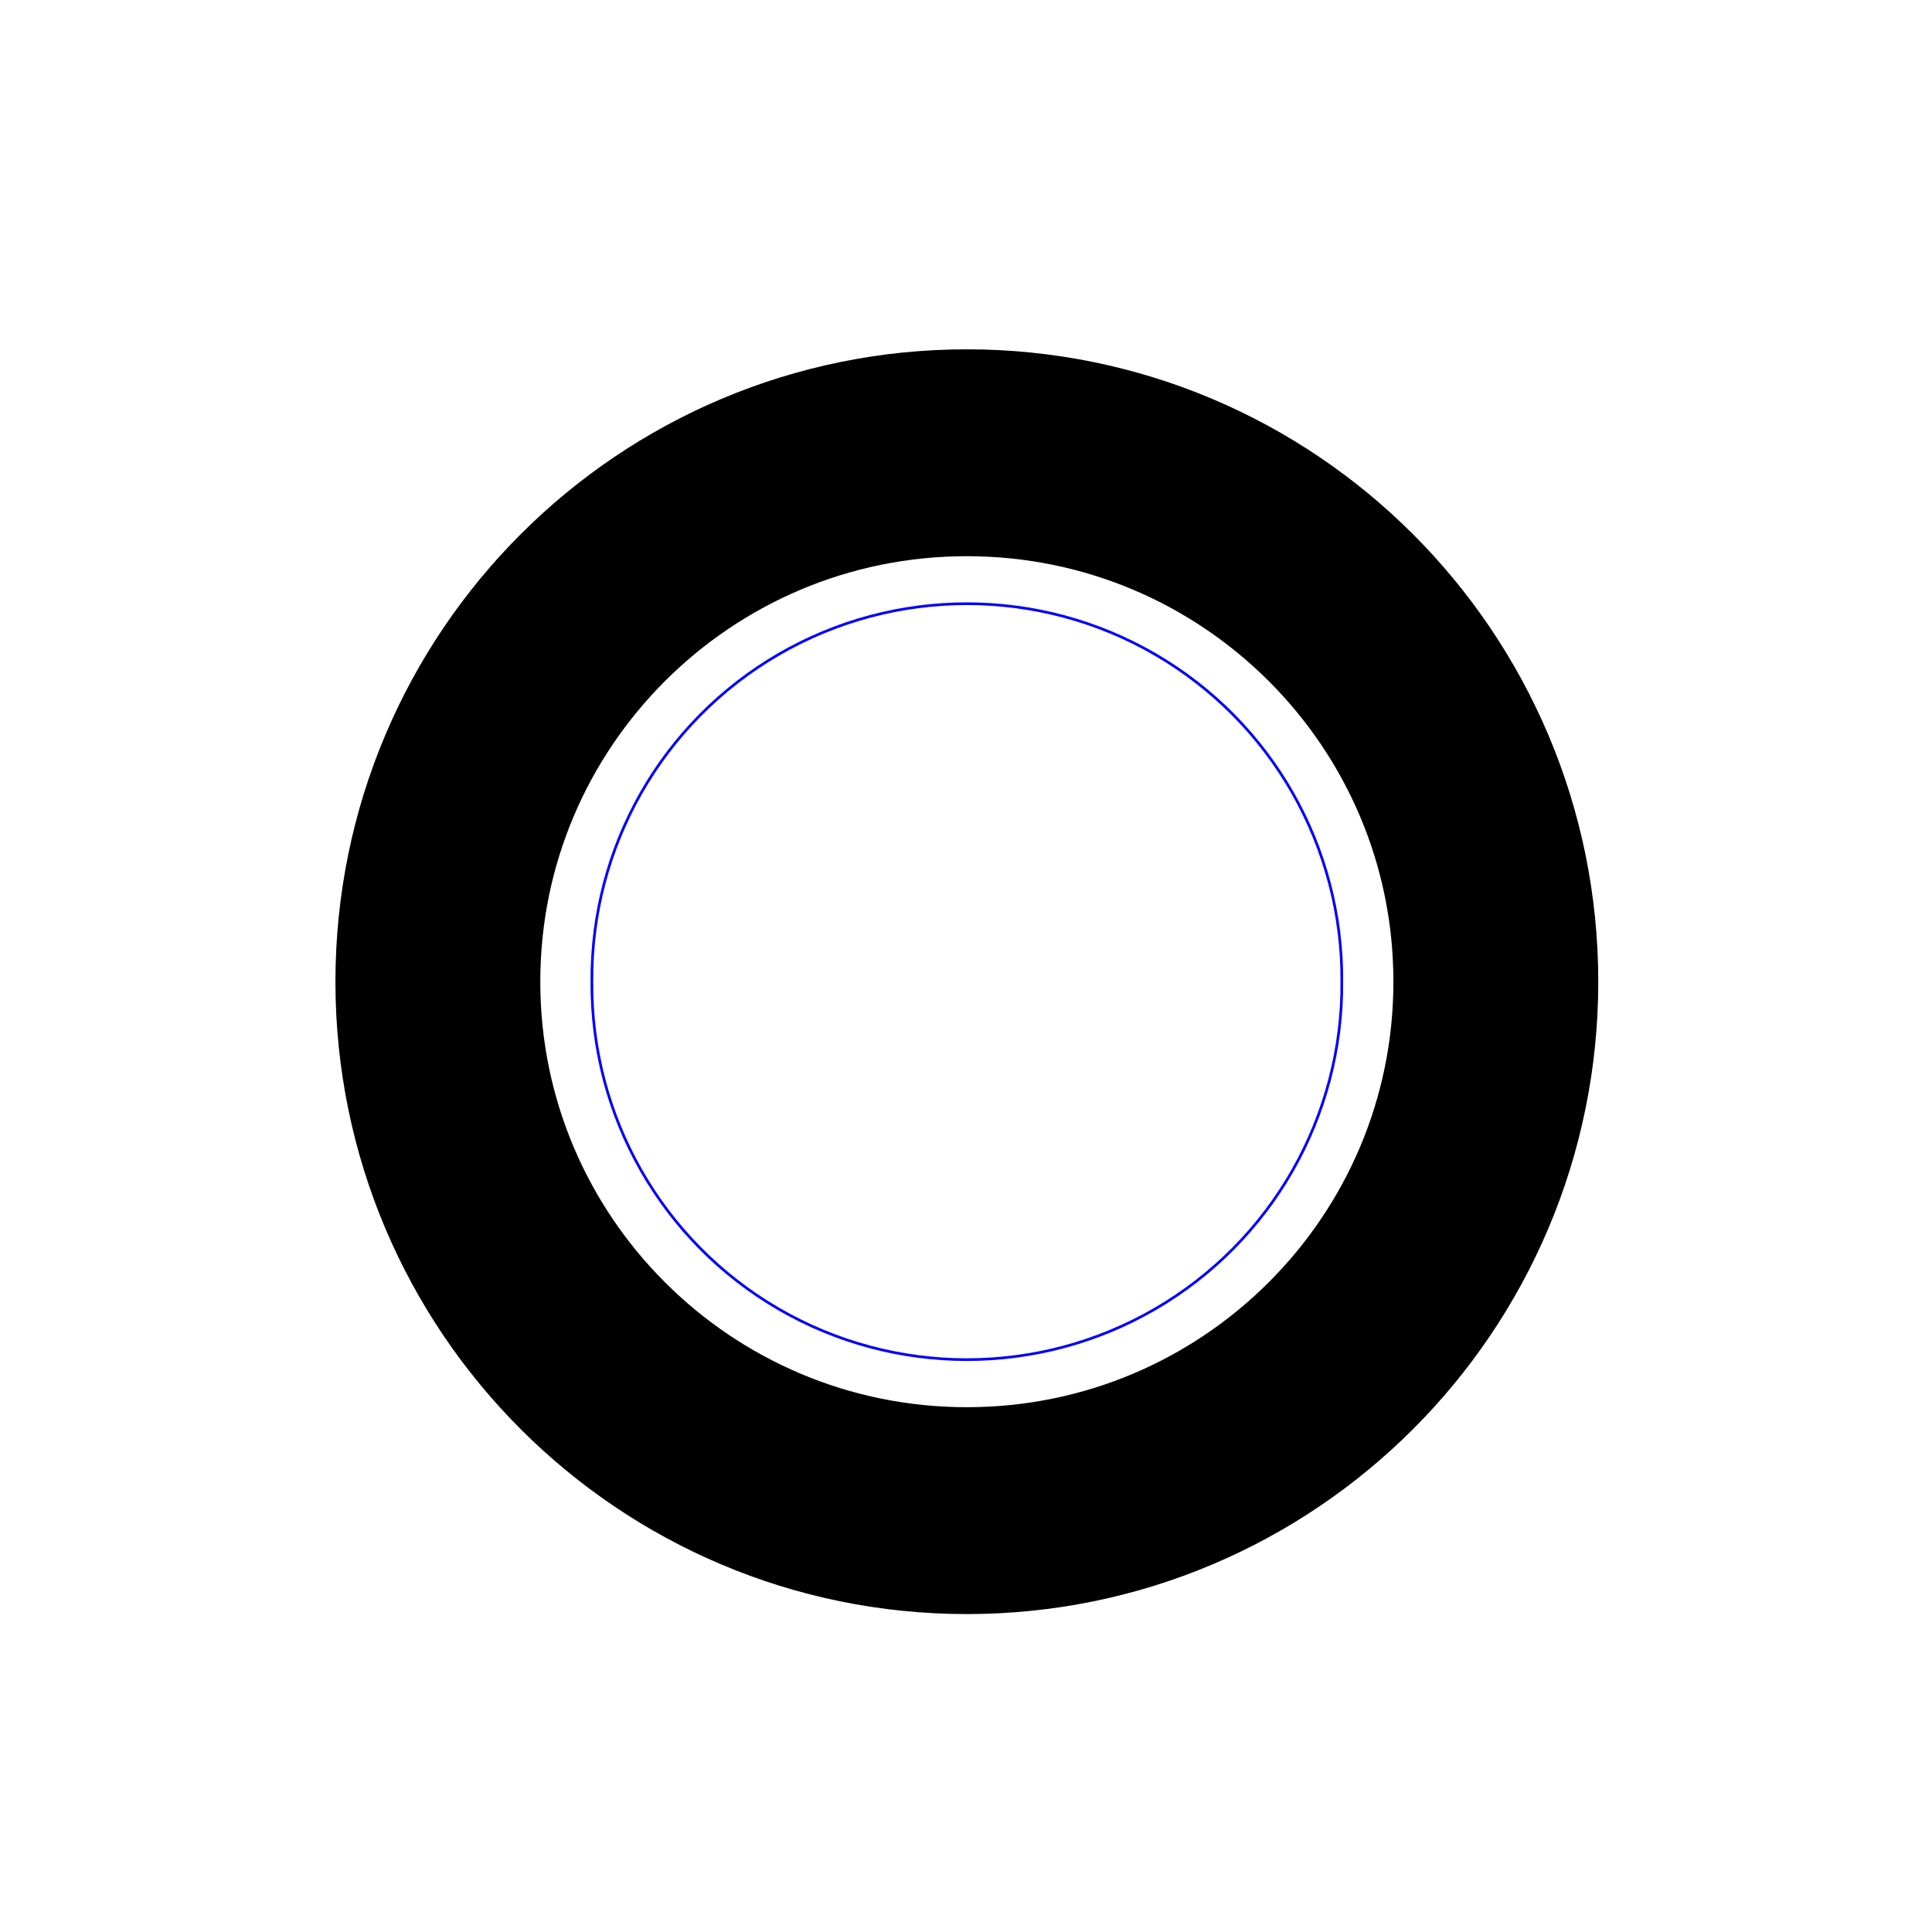
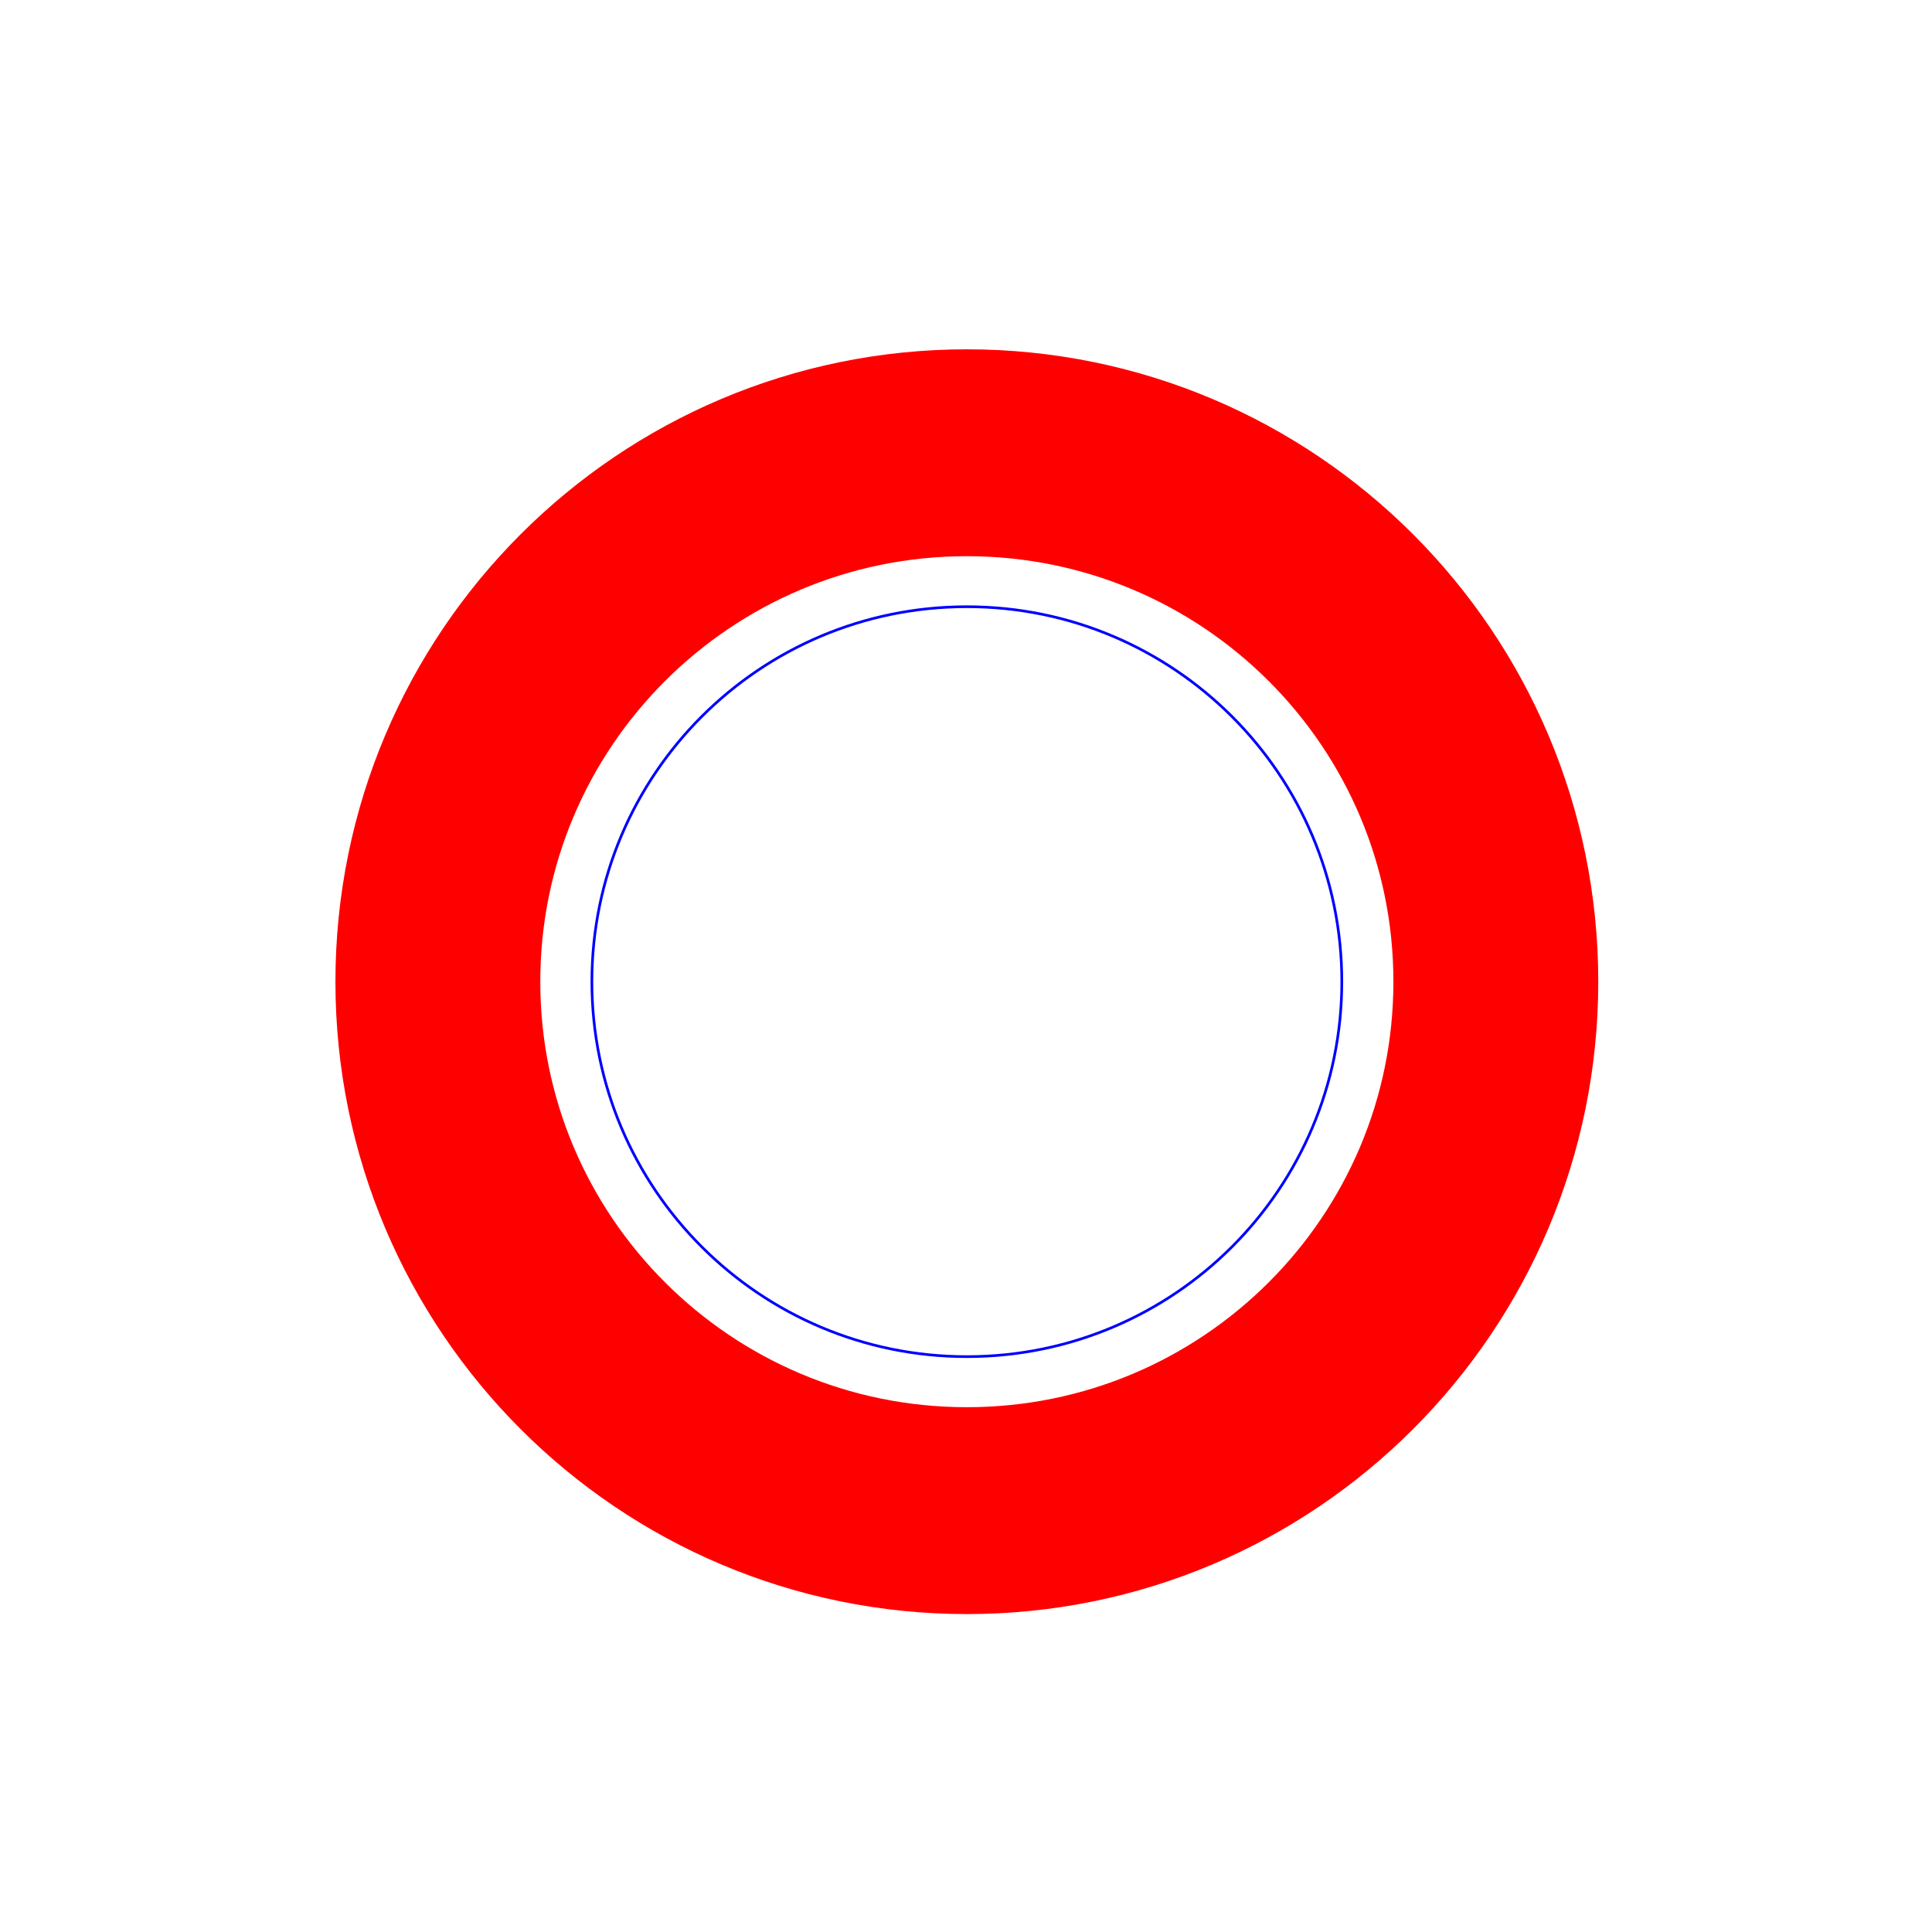
<svg xmlns="http://www.w3.org/2000/svg" width="59.042" height="59.042" id="svg42589" version="1.1">
  <defs id="defs42591">
    </defs>
  <g id="layer1" transform="translate(4.572346,-924.0005)" style="display:inline">
-     <path style="fill:none;stroke:#0000ff;stroke-width:0.111;stroke-miterlimit:4;stroke-opacity:1;stroke-dasharray:none" id="path42603" d="m 33.929,87.321 a 15.536,15.536 0 1 1 -31.071,0 15.536,15.536 0 1 1 31.071,0 z" transform="matrix(0.7375691,0,0,0.7375694,11.40861,889.5953)" />
+     <path style="fill:none;stroke:#0000ff;stroke-width:0.111;stroke-miterlimit:4;stroke-opacity:1;stroke-dasharray:none" id="path42603" d="m 33.929,87.321 c 0,8.58 -6.956,15.536 -15.536,15.536 -8.58,0 -15.536,-6.956 -15.536,-15.536 0,-8.58 6.956,-15.536 15.536,-15.536 8.58,0 15.536,6.956 15.536,15.536 z" transform="matrix(0.7375691,0,0,0.7375694,11.40861,889.5953)" />
  </g>
  <g id="layer2" style="display:inline">
-     <path style="fill:none;stroke:#000000;stroke-width:9.976;stroke-miterlimit:4;stroke-opacity:1;stroke-dasharray:none;stroke-dashoffset:0" id="path3753" d="m 32.325,-31.871 a 25.759,25.506 0 1 1 -51.518,0 25.759,25.506 0 1 1 51.518,0 z" transform="matrix(0.6275795,0,0,0.6337504,25.42628,50.19896)" />
+     <path style="fill:none;stroke:#ff0000;stroke-width:9.976;stroke-miterlimit:4;stroke-opacity:1;stroke-dasharray:none;stroke-dashoffset:0" id="path3753" d="m 32.325,-31.871 a 25.759,25.506 0 1 1 -51.518,0 25.759,25.506 0 1 1 51.518,0 z" transform="matrix(0.6275795,0,0,0.6337504,25.42628,50.19896)" />
  </g>
</svg>
